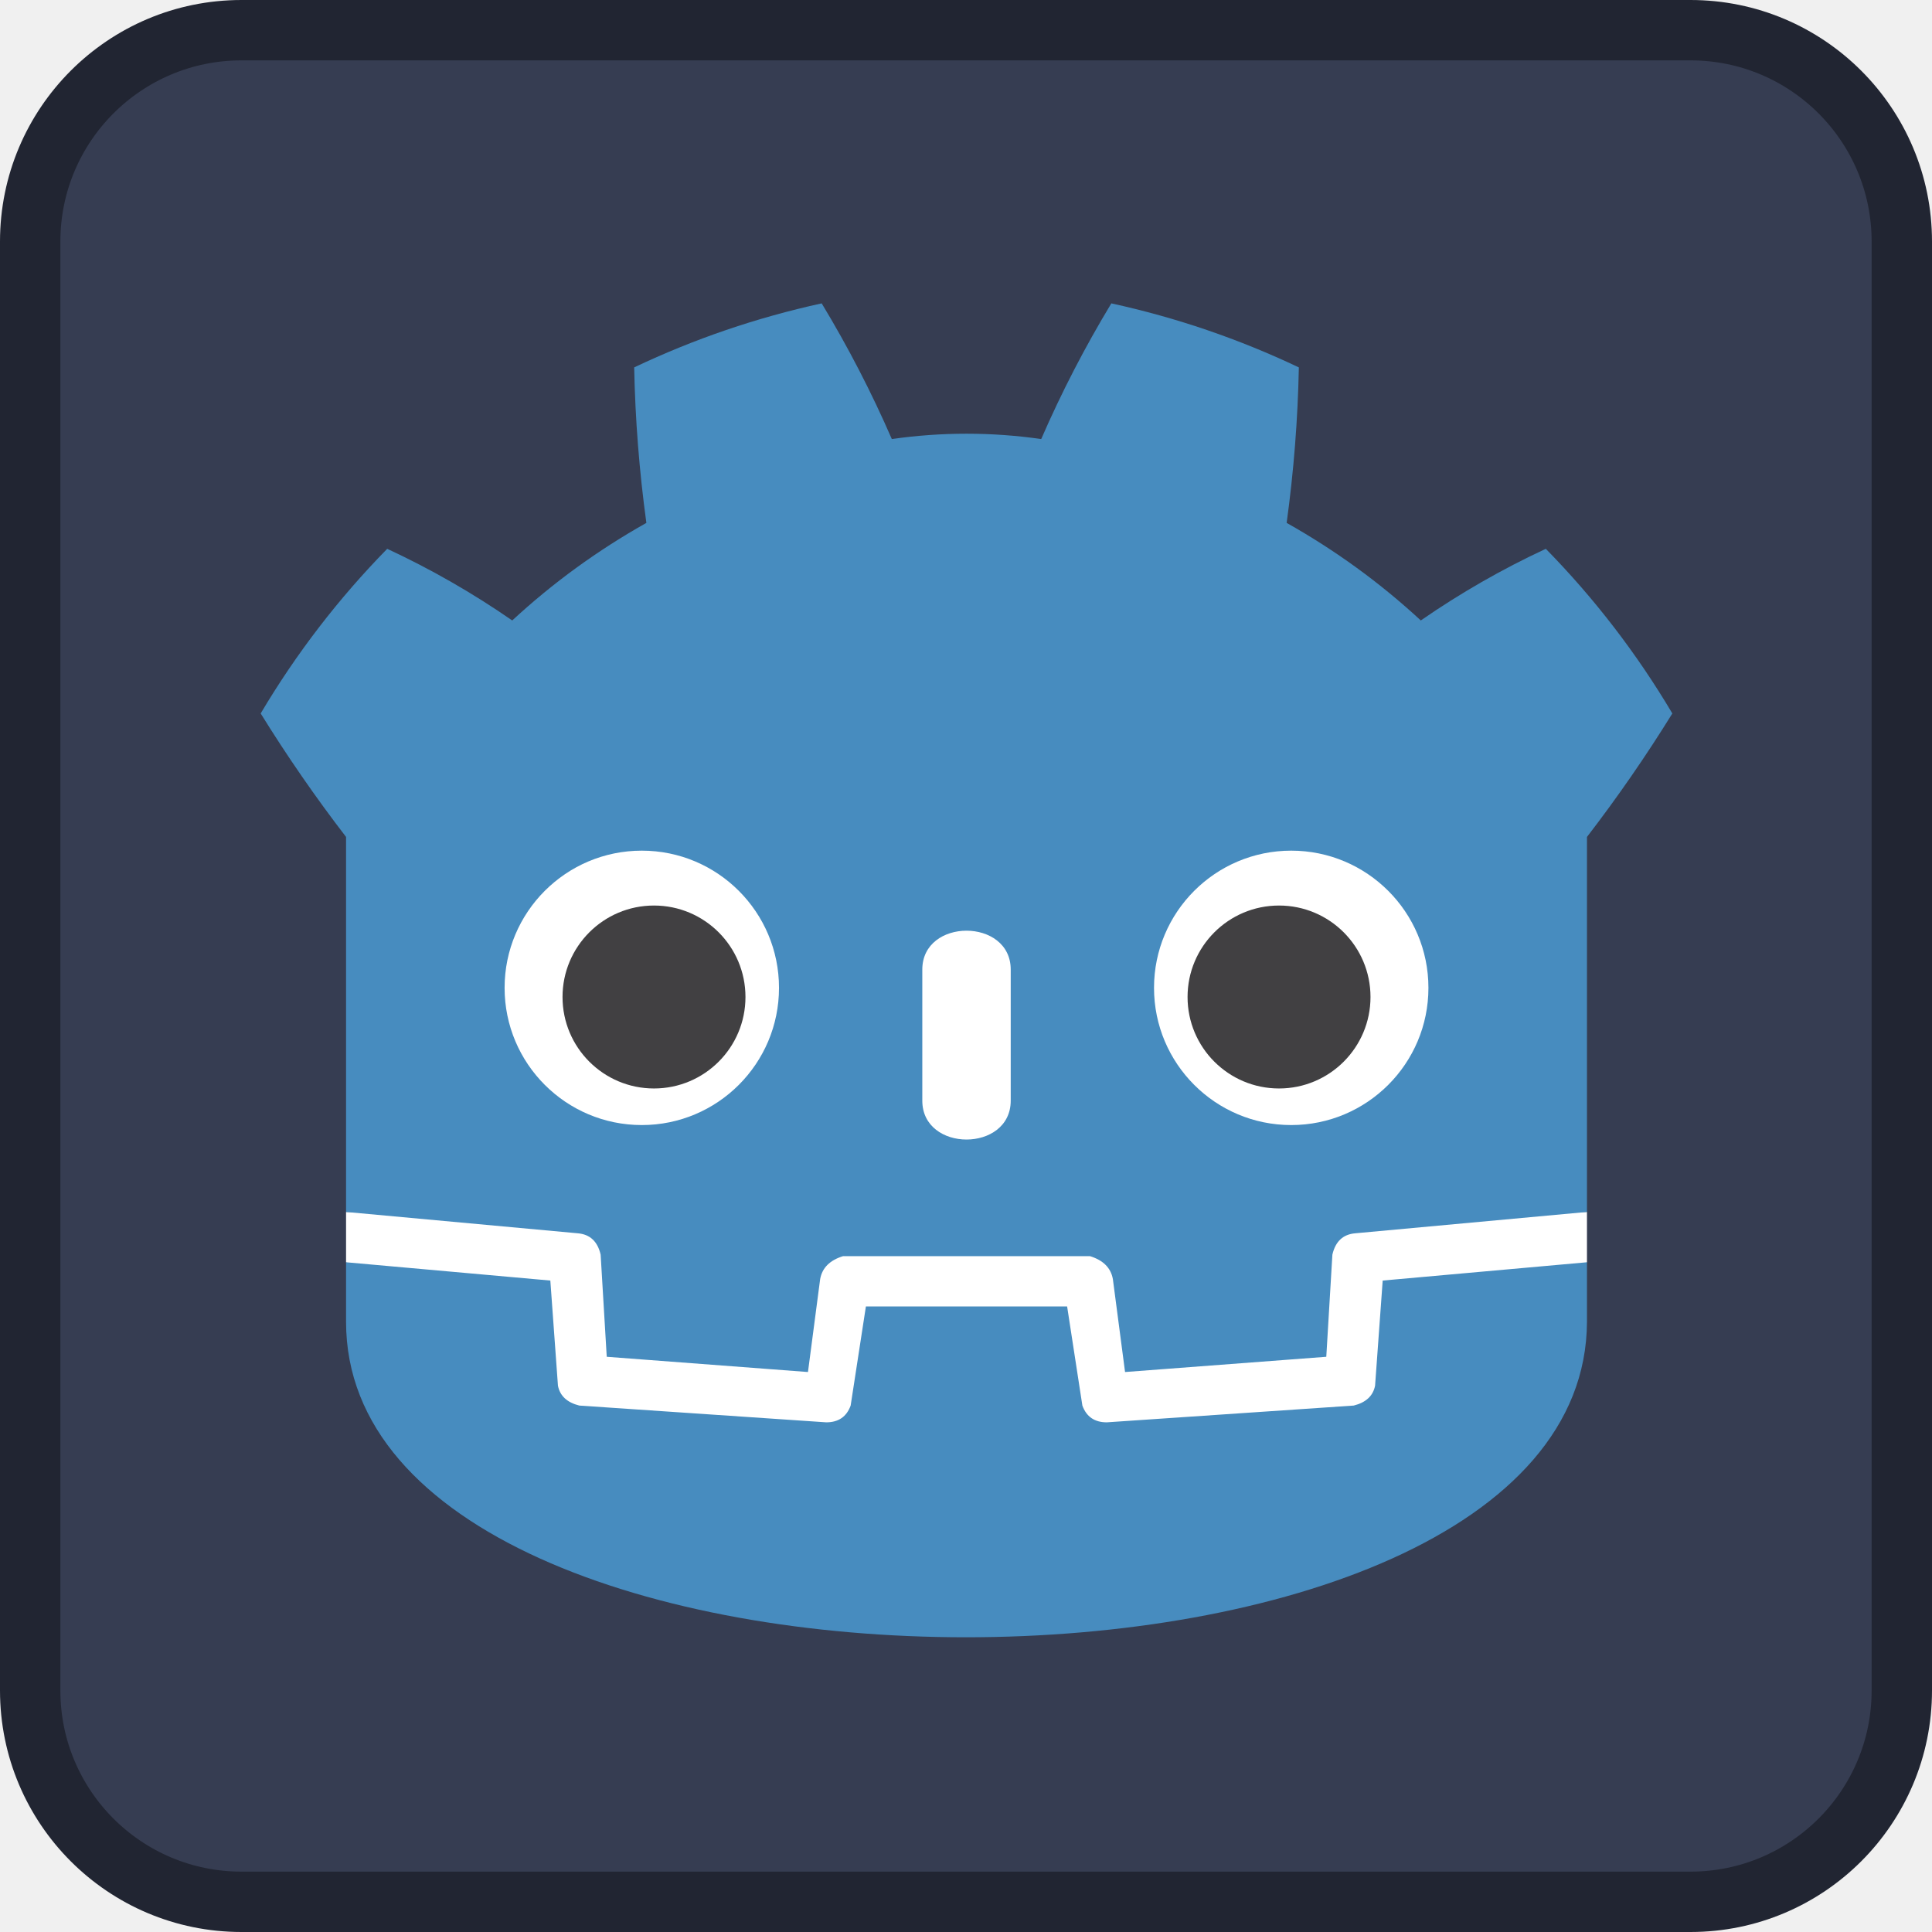
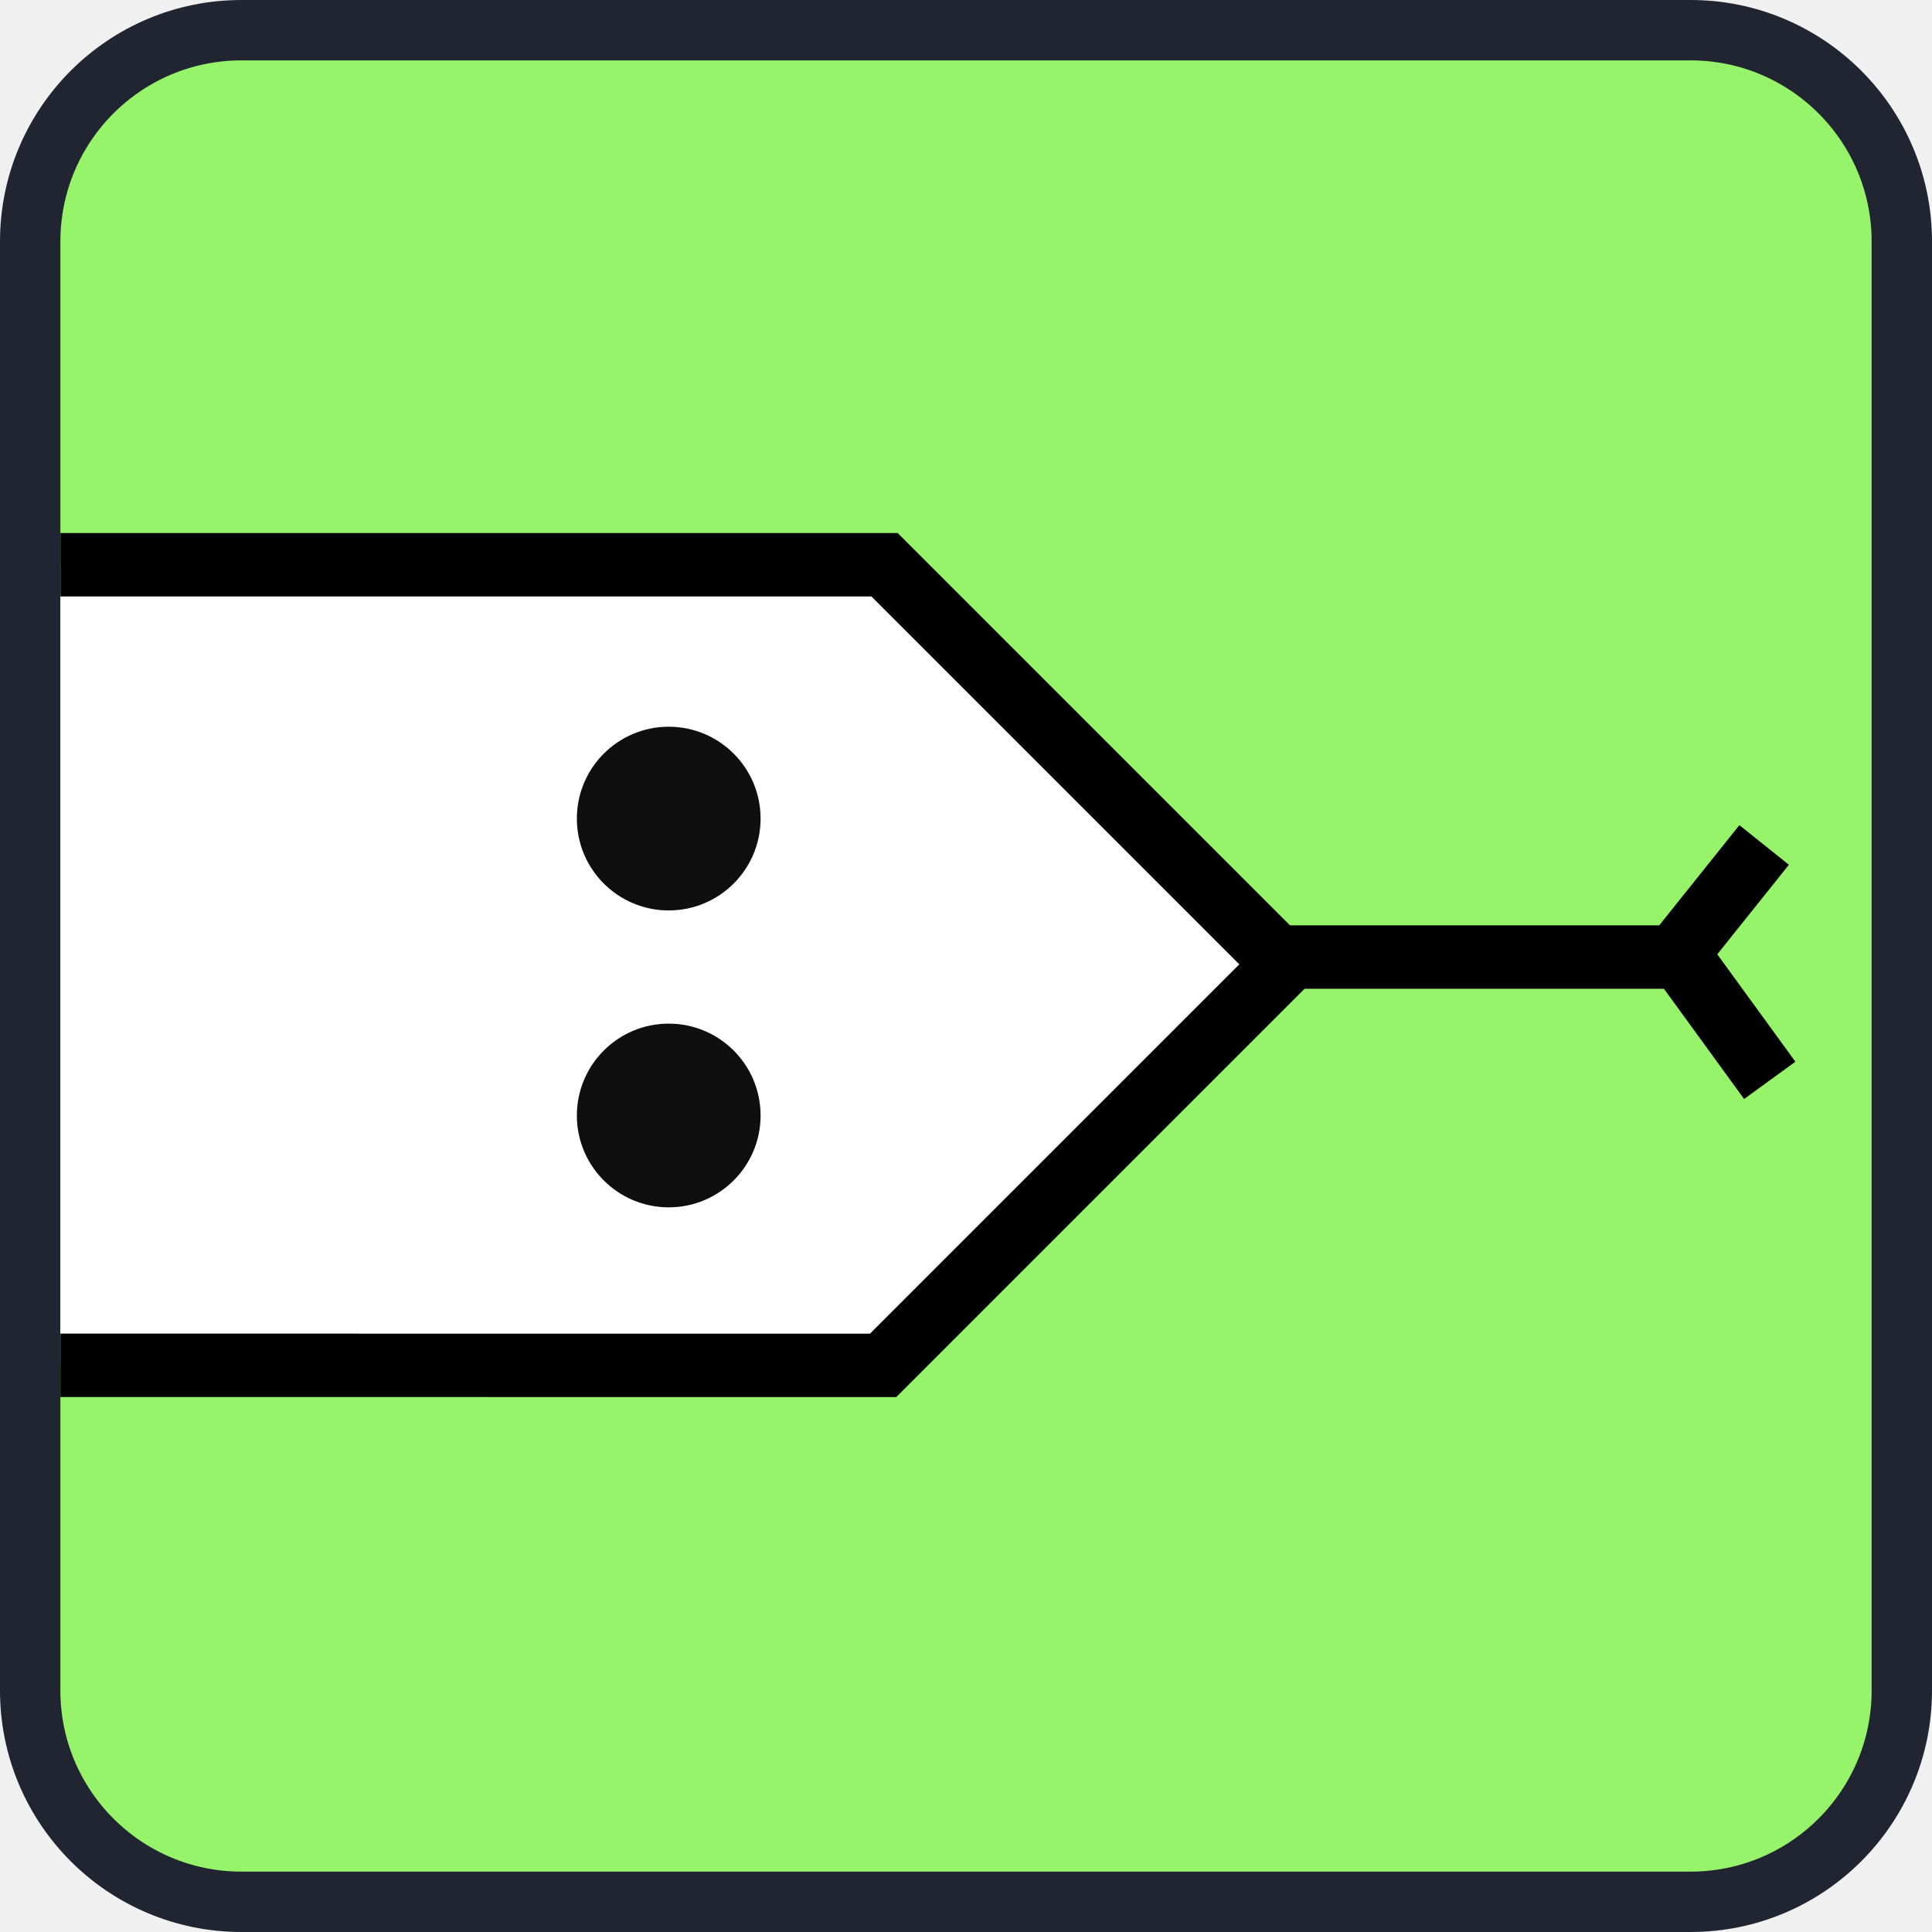
- <svg xmlns="http://www.w3.org/2000/svg" width="128" height="128">
-   <rect width="124" height="124" x="2" y="2" fill="#363d52" stroke="#212532" stroke-width="4" rx="14" />
-   <g fill="#fff" transform="translate(12.322 12.322)scale(.101)">
-     <path d="M105 673v33q407 354 814 0v-33z" />
-     <path fill="#478cbf" d="m105 673 152 14q12 1 15 14l4 67 132 10 8-61q2-11 15-15h162q13 4 15 15l8 61 132-10 4-67q3-13 15-14l152-14V427q30-39 56-81-35-59-83-108-43 20-82 47-40-37-88-64 7-51 8-102-59-28-123-42-26 43-46 89-49-7-98 0-20-46-46-89-64 14-123 42 1 51 8 102-48 27-88 64-39-27-82-47-48 49-83 108 26 42 56 81zm0 33v39c0 276 813 276 814 0v-39l-134 12-5 69q-2 10-14 13l-162 11q-12 0-16-11l-10-65H446l-10 65q-4 11-16 11l-162-11q-12-3-14-13l-5-69z" />
-     <path d="M483 600c0 34 58 34 58 0v-86c0-34-58-34-58 0z" />
-     <circle cx="725" cy="526" r="90" />
-     <circle cx="299" cy="526" r="90" />
-   </g>
-   <g fill="#414042" transform="translate(12.322 12.322)scale(.101)">
-     <circle cx="307" cy="532" r="60" />
-     <circle cx="717" cy="532" r="60" />
-   </g>
+ <svg xmlns="http://www.w3.org/2000/svg" width="128" height="128" version="1.1" id="svg6">
+   <defs id="defs6" />
+   <rect width="124" height="124" x="2" y="2" fill="#363d52" stroke="#212532" stroke-width="4" rx="14" id="rect1" style="fill:#96f36a;fill-opacity:1" />
+   <path style="fill:#ffffff;fill-opacity:1;stroke:#000000;stroke-width:4.201px;stroke-linecap:butt;stroke-linejoin:miter;stroke-opacity:1" d="M 4.004,37.414 H 58.601 l 26.477,26.477 -26.568,26.568 -54.507,-0.004" id="path2" />
+   <path style="fill:#000000;fill-opacity:0.941;stroke:none;stroke-width:8.485;stroke-linecap:round" id="path3" d="m 50.391,54.233 a 6.086,6.086 0 0 1 -6.085,6.086 6.086,6.086 0 0 1 -6.087,-6.084 6.086,6.086 0 0 1 6.083,-6.088 6.086,6.086 0 0 1 6.089,6.082" />
+   <path style="fill:#000000;fill-opacity:0.941;stroke:none;stroke-width:8.485;stroke-linecap:round" id="path3-5" d="m 50.391,73.904 a 6.086,6.086 0 0 1 -6.085,6.086 6.086,6.086 0 0 1 -6.087,-6.084 6.086,6.086 0 0 1 6.083,-6.088 6.086,6.086 0 0 1 6.089,6.082" />
+   <path style="fill:none;stroke:#000000;stroke-width:4.201px;stroke-linecap:butt;stroke-linejoin:miter;stroke-opacity:1" d="m 84.204,63.407 h 26.734 l 5.941,-7.426" id="path4" />
+   <path style="fill:none;stroke:#000000;stroke-width:4.201px;stroke-linecap:butt;stroke-linejoin:miter;stroke-opacity:1" d="m 111.309,63.407 5.941,8.169" id="path5" />
</svg>
